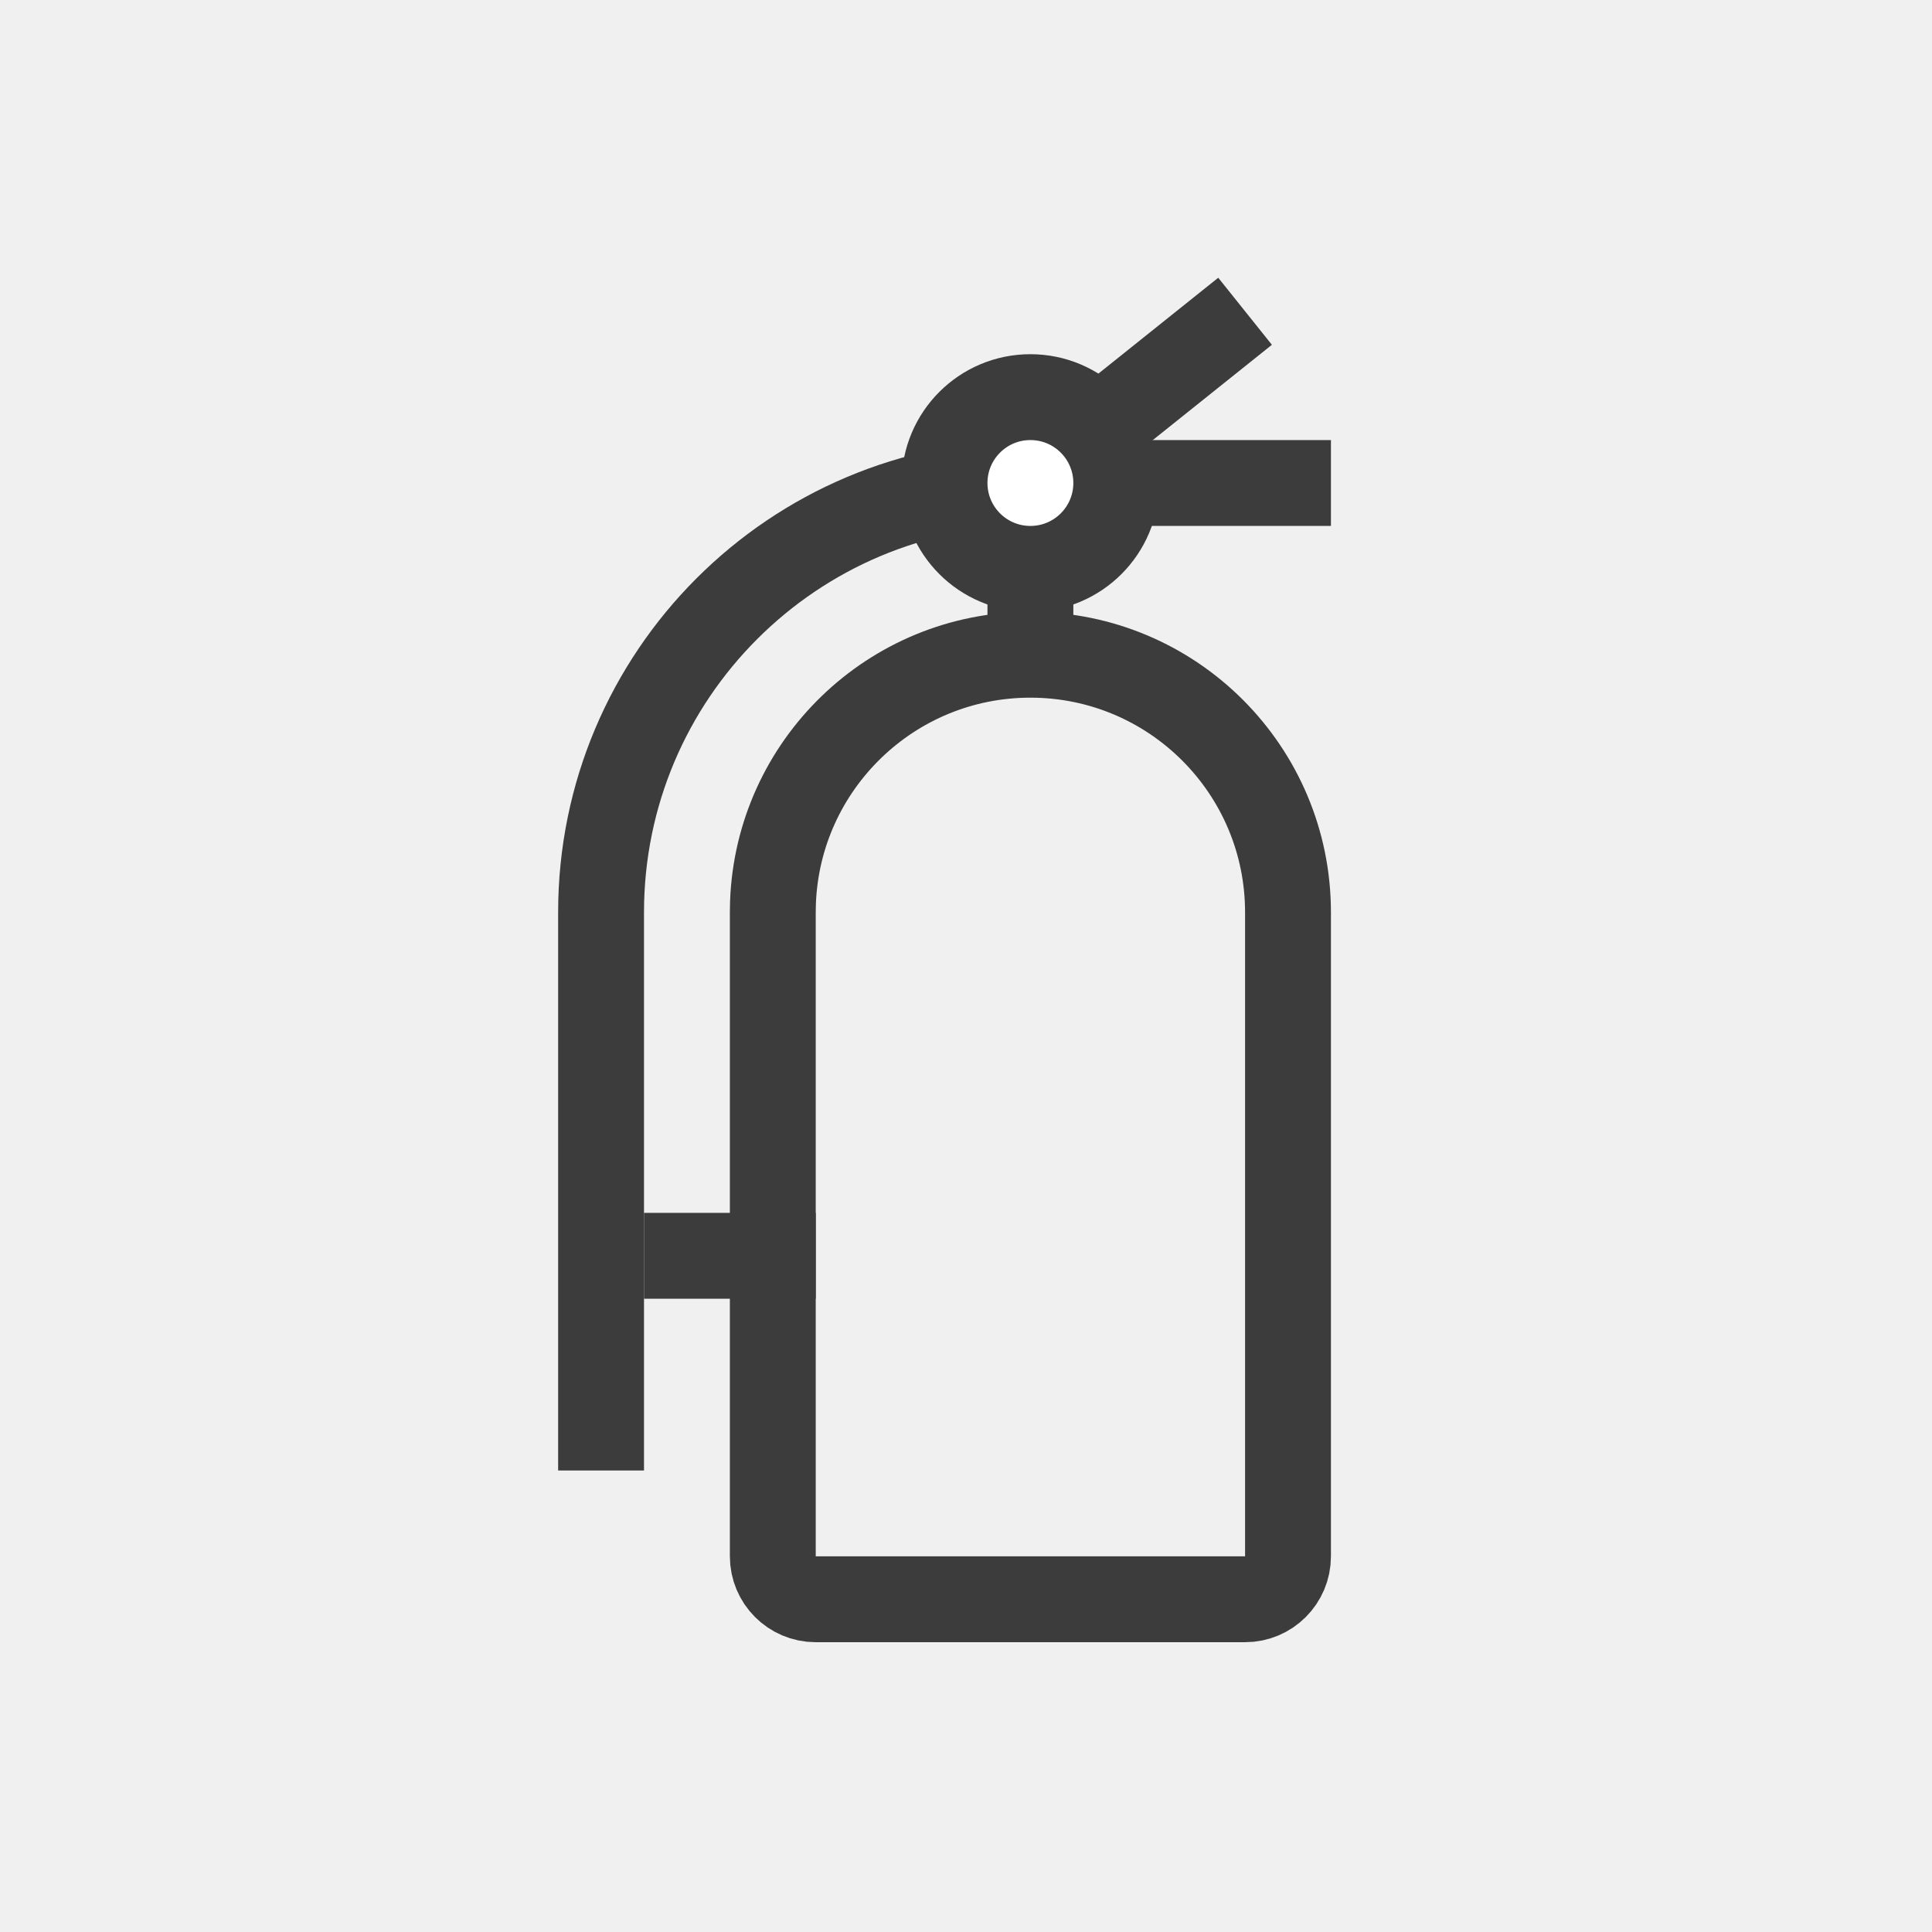
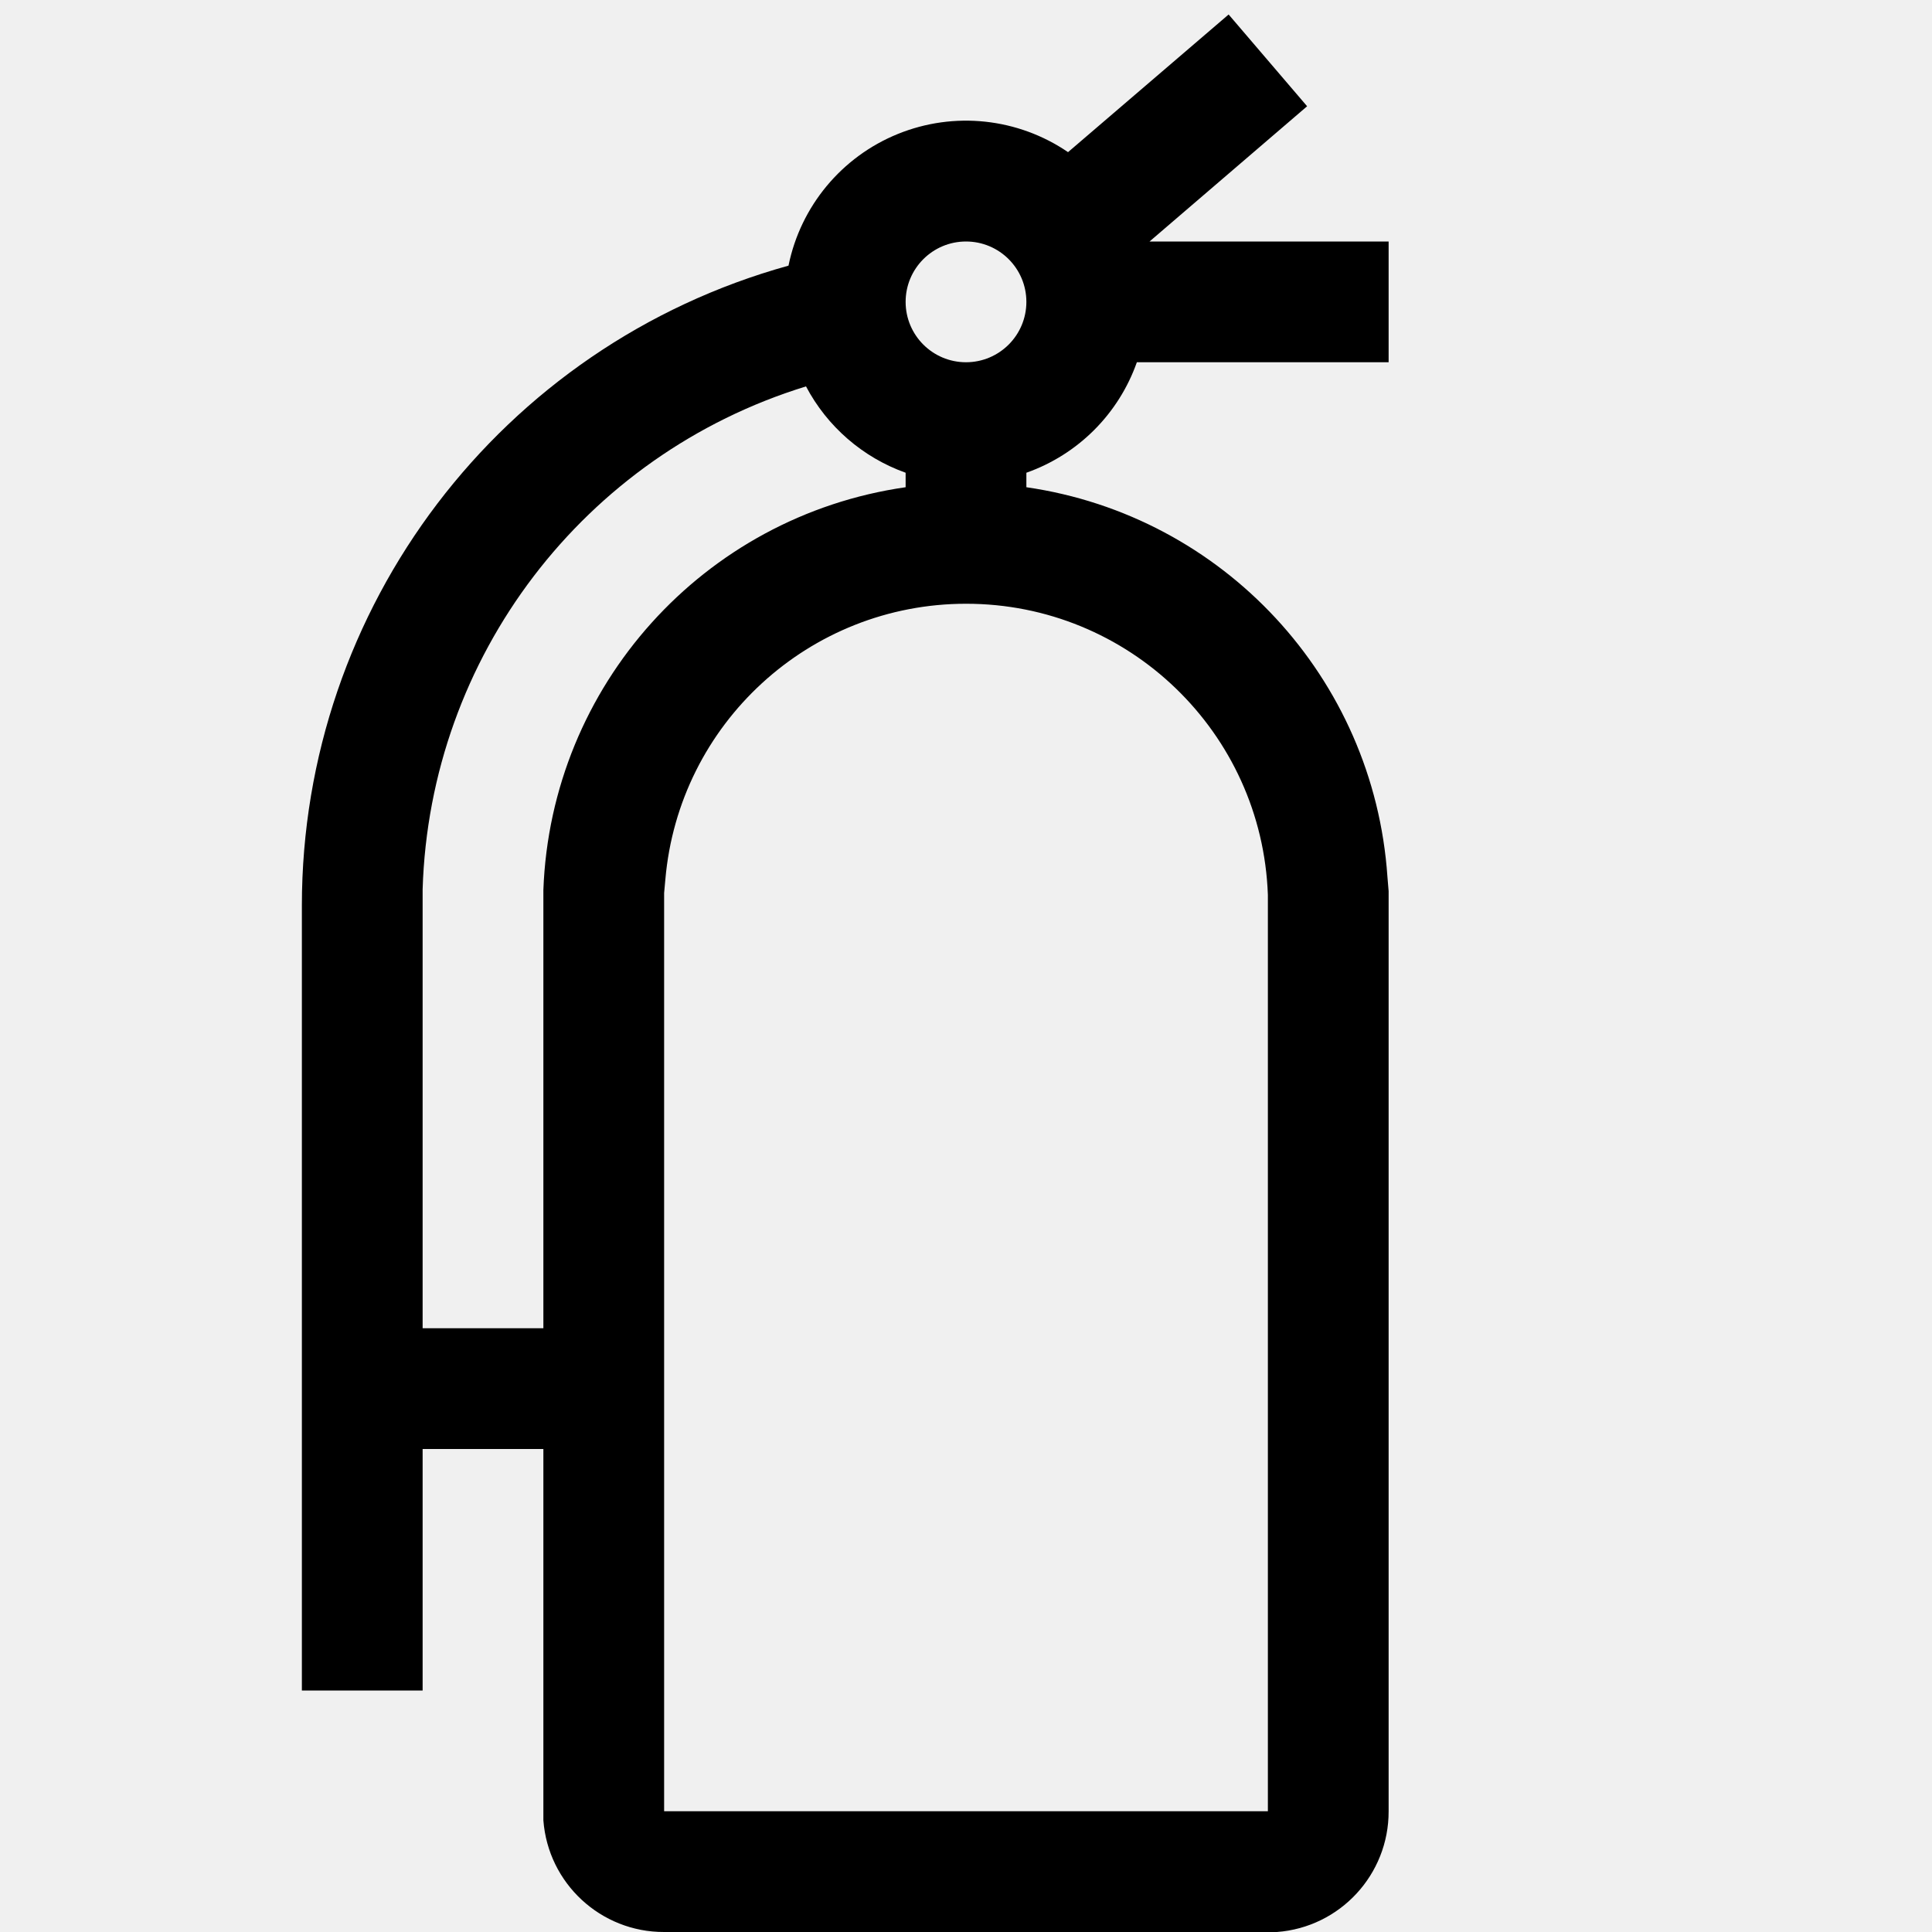
- <svg xmlns="http://www.w3.org/2000/svg" width="45" height="45" viewBox="0 0 45 45" fill="none">
-   <path d="M24 15.25C27.314 15.25 30 17.936 30 21.25V36.25C30 36.802 29.552 37.25 29 37.25H19C18.448 37.25 18 36.802 18 36.25V21.25L18.004 21.025C18.122 17.816 20.762 15.25 24 15.25Z" stroke="#3C3C3C" stroke-width="2" />
-   <path d="M15 29.25H19H15Z" stroke="#3C3C3C" stroke-width="2" />
-   <path d="M24 11.25V15.25V11.25Z" stroke="#3C3C3C" stroke-width="2" />
-   <path d="M31 11.25H24C18.477 11.25 14 15.727 14 21.25V34.25" stroke="#3C3C3C" stroke-width="2" />
-   <path d="M24 11.25L29 7.25L24 11.25Z" stroke="#3C3C3C" stroke-width="2" />
-   <path d="M24 13.25C25.105 13.25 26 12.355 26 11.25C26 10.145 25.105 9.25 24 9.25C22.895 9.25 22 10.145 22 11.25C22 12.355 22.895 13.25 24 13.25Z" fill="white" />
-   <path d="M24 13.25C25.105 13.25 26 12.355 26 11.25C26 10.145 25.105 9.25 24 9.25C22.895 9.25 22 10.145 22 11.25C22 12.355 22.895 13.25 24 13.25Z" stroke="#3C3C3C" stroke-width="2" />
+ <svg xmlns="http://www.w3.org/2000/svg" viewBox="0 0 32 32" aria-hidden="true" role="presentation" focusable="false">
+   <path d="M7 28H5V15a11 11 0 0 1 8.06-10.6 3 3 0 0 1 4.63-1.88L20.35.24l1.3 1.52L19.04 4H23v2h-4.17A3 3 0 0 1 17 7.83v.24a7 7 0 0 1 5.98 6.45l.02.24V30a2 2 0 0 1-1.85 2H11a2 2 0 0 1-2-1.85V24H7zm9-18a5 5 0 0 0-4.98 4.57l-.02.22V30h10V14.82A5 5 0 0 0 16 10zm-2.65-3.6A9 9 0 0 0 7 14.73V22h2v-7.26a7 7 0 0 1 6-6.67v-.24a3.01 3.01 0 0 1-1.65-1.43zM16 4a1 1 0 1 0 0 2 1 1 0 0 0 0-2z" />
</svg>
